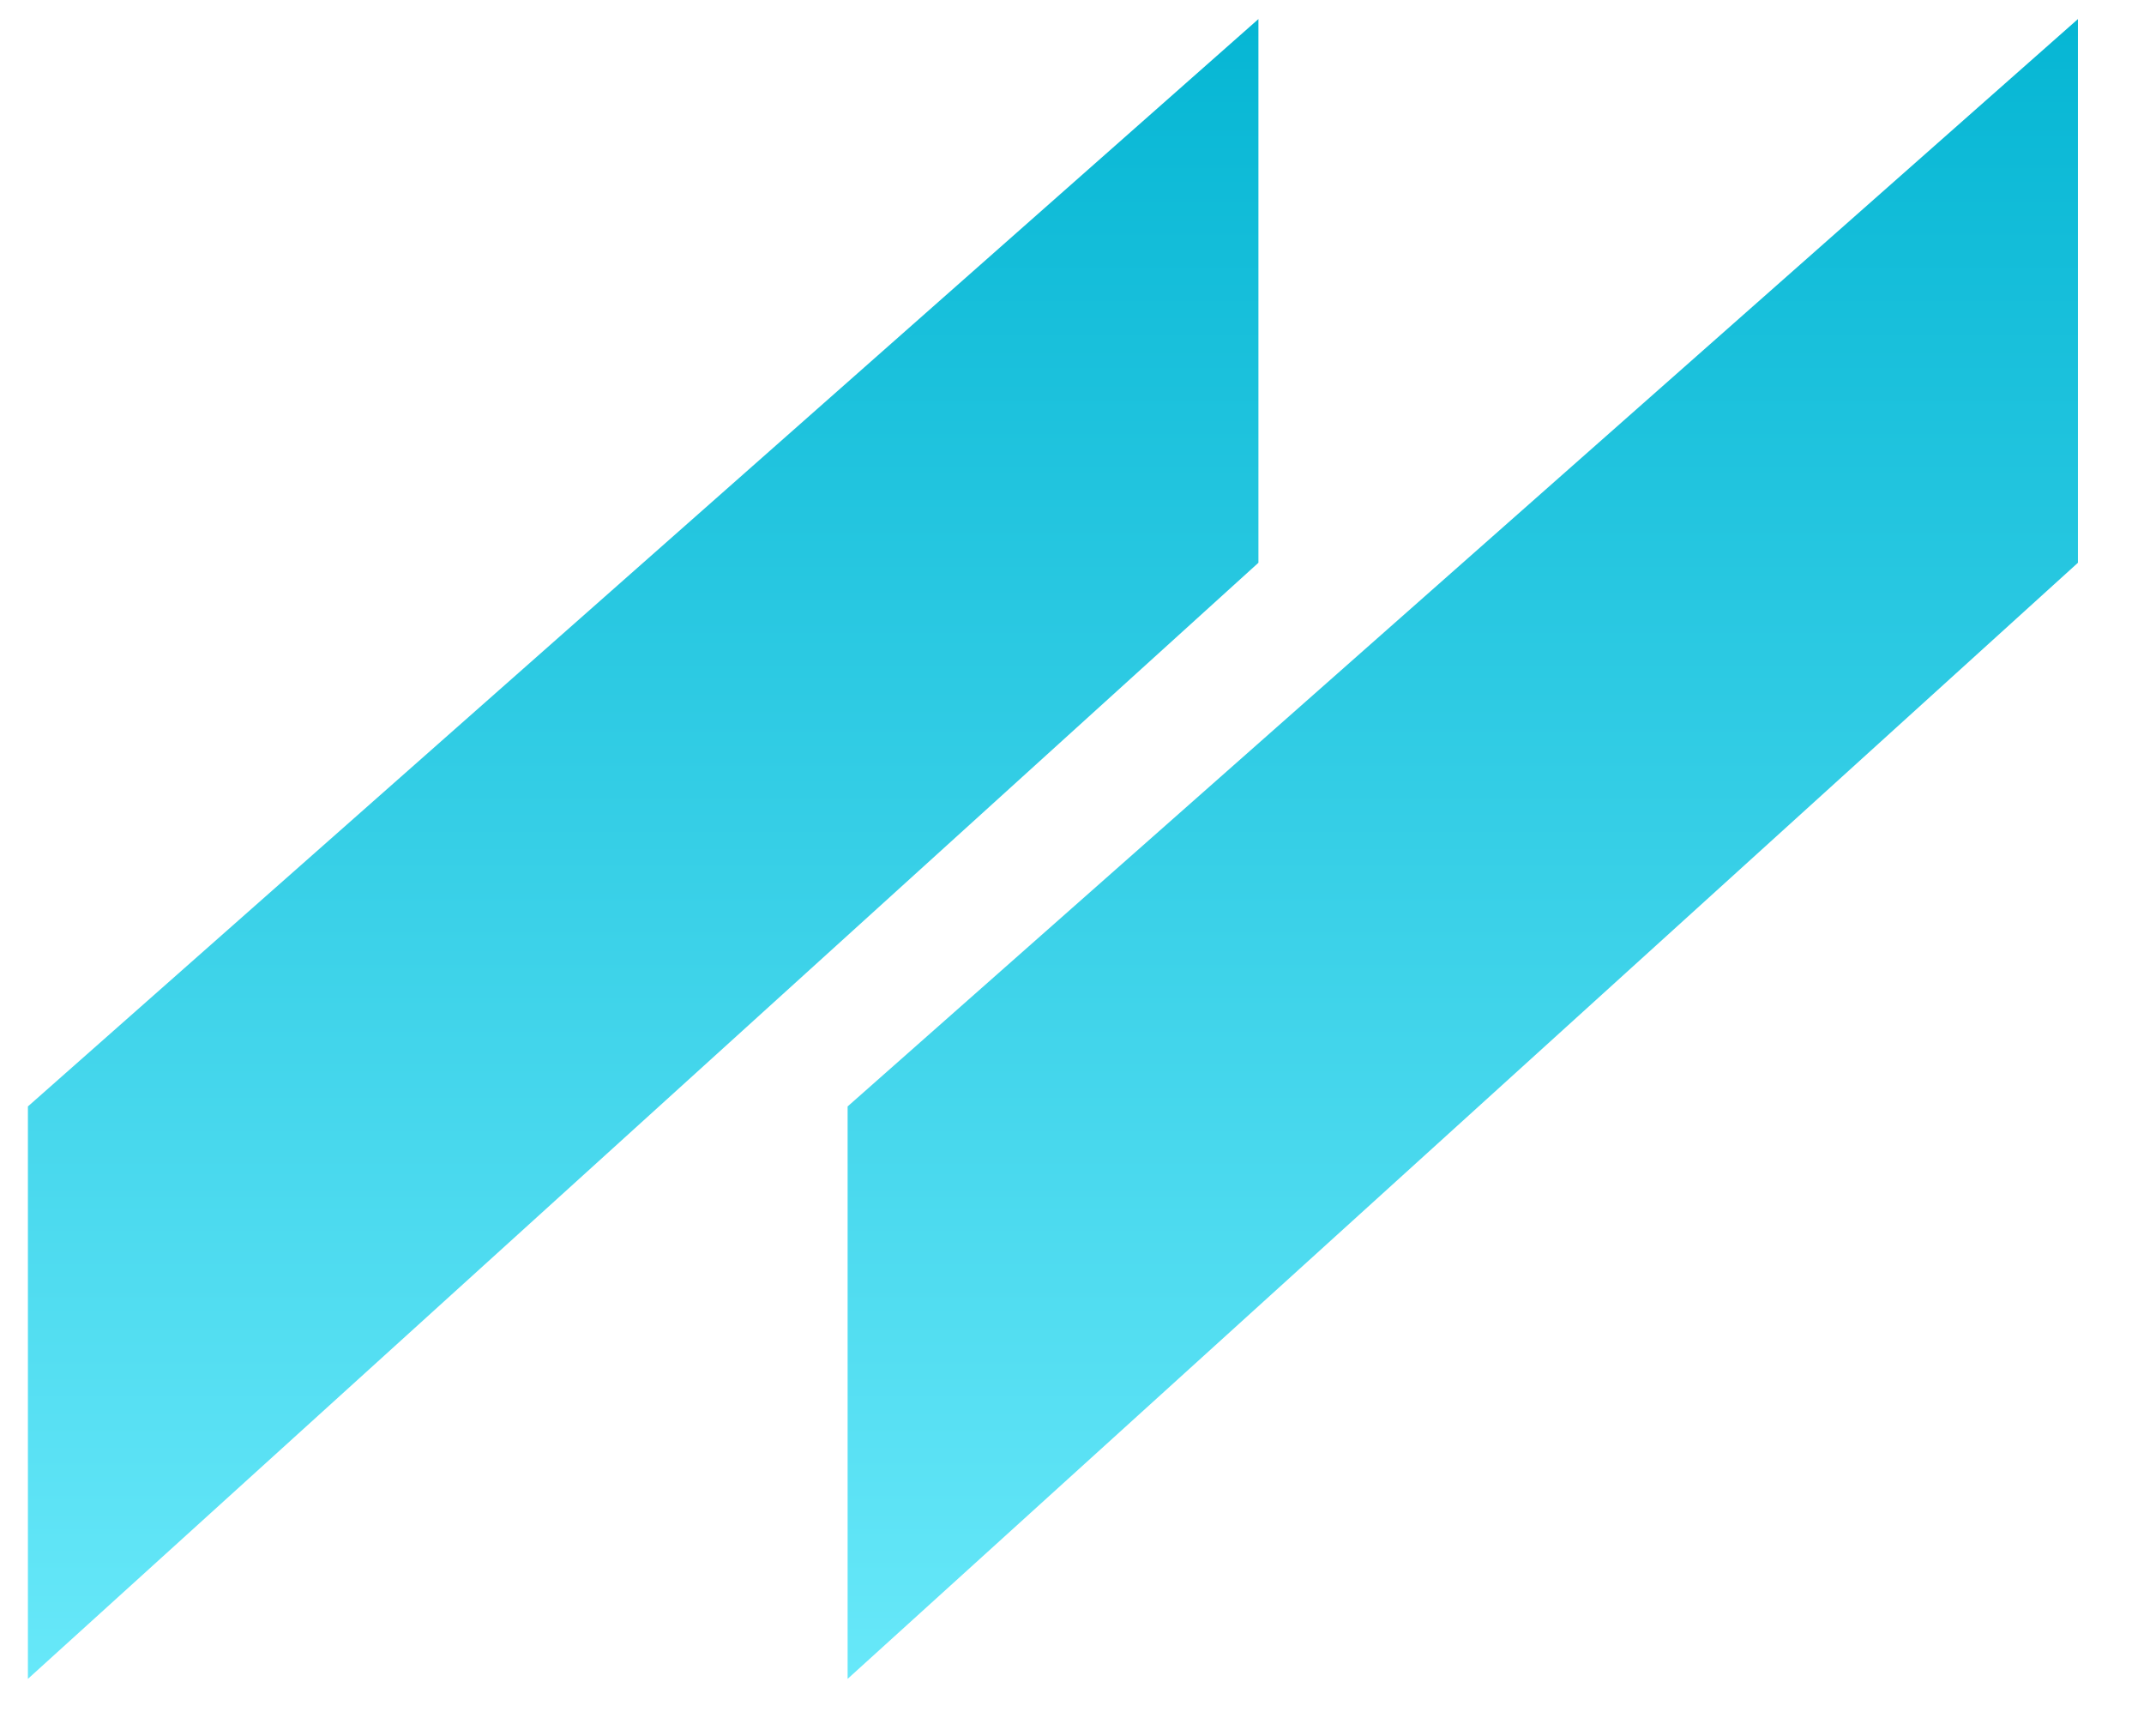
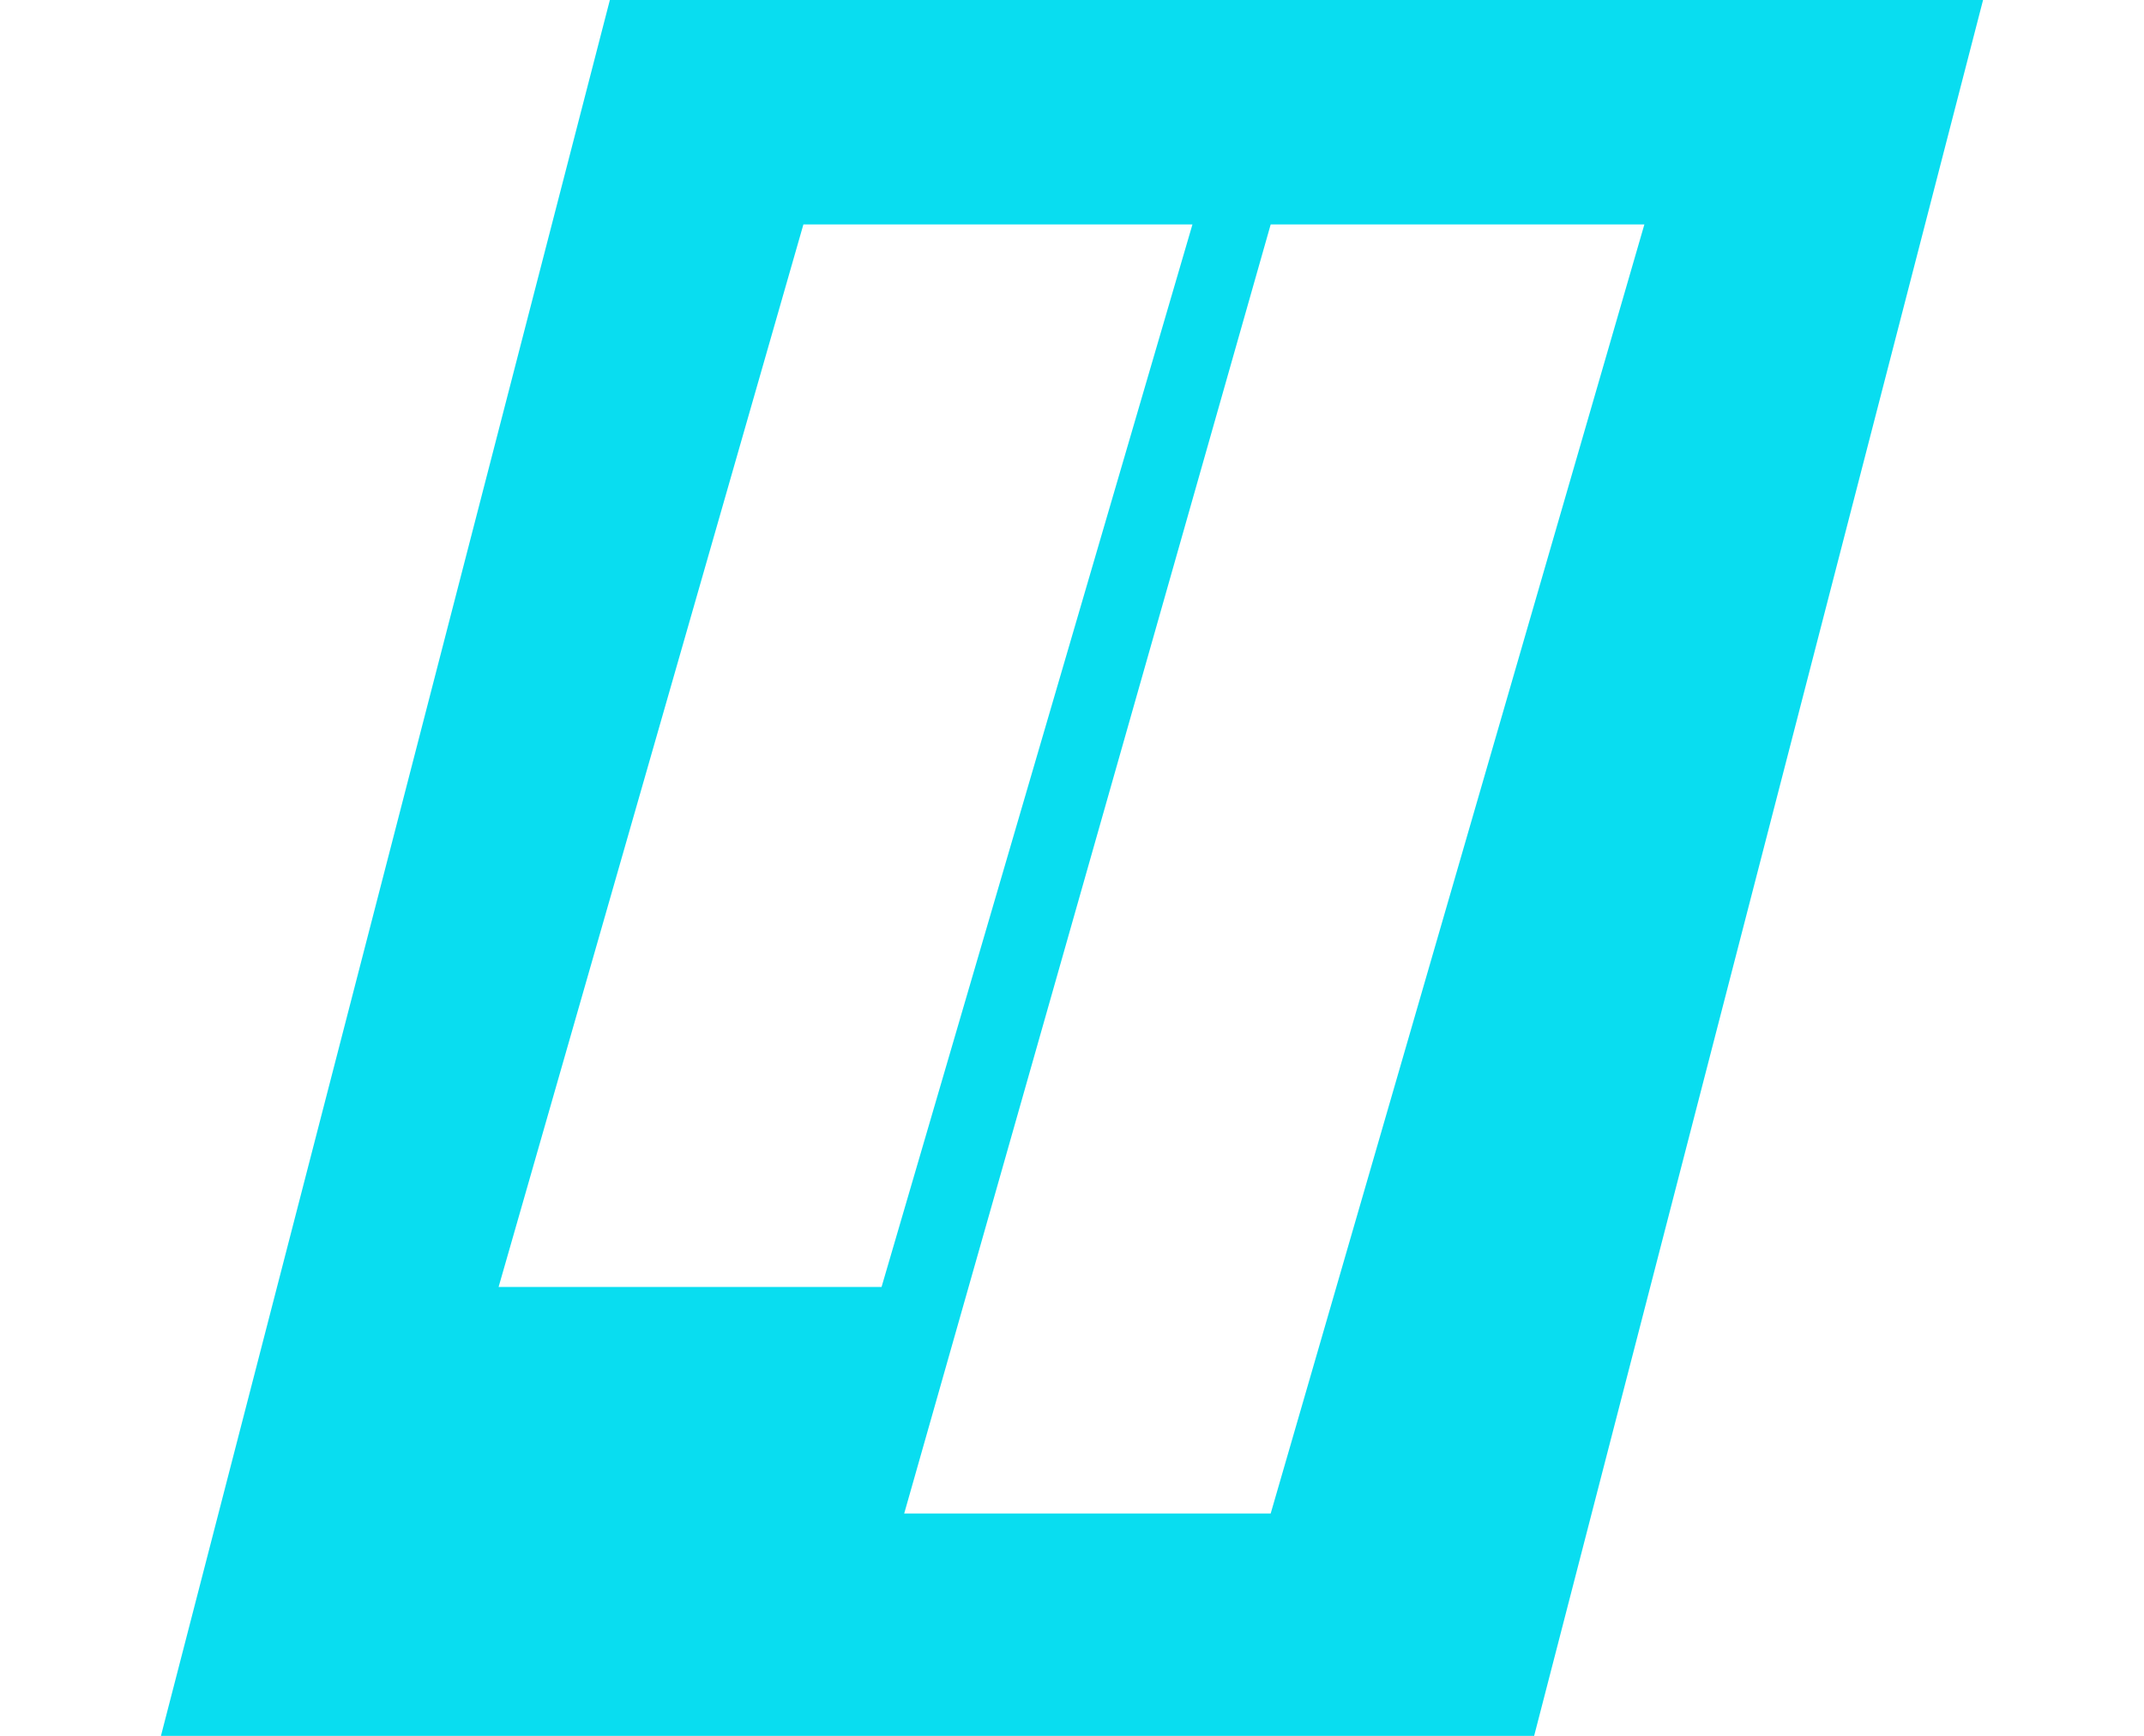
- <svg xmlns="http://www.w3.org/2000/svg" xmlns:xlink="http://www.w3.org/1999/xlink" version="1.1" preserveAspectRatio="xMidYMid meet" viewBox="344.564 330.278 111.737 91.218" width="53.87" height="43.61">
-   <defs>
-     <path d="M453.3 331.28L453.3 359.85L388.64 418.5L388.64 388.42L453.3 331.28Z" id="aFZf6T5ED" />
-     <linearGradient id="gradientb2ThqnP5Op" gradientUnits="userSpaceOnUse" x1="420.97" y1="331.28" x2="420.97" y2="418.5">
-       <stop style="stop-color: #06b6d4;stop-opacity: 1" offset="0%" />
-       <stop style="stop-color: #67e8f9;stop-opacity: 1" offset="100%" />
-     </linearGradient>
-     <path d="M410.23 331.28L410.23 359.85L345.56 418.5L345.56 388.42L410.23 331.28Z" id="a9fehgwfM" />
-     <linearGradient id="gradientk1wNV9Ostb" gradientUnits="userSpaceOnUse" x1="377.89" y1="331.28" x2="377.89" y2="418.5">
-       <stop style="stop-color: #06b6d4;stop-opacity: 1" offset="0%" />
-       <stop style="stop-color: #67e8f9;stop-opacity: 1" offset="100%" />
-     </linearGradient>
-   </defs>
-   <g>
-     <g>
-       <use xlink:href="#aFZf6T5ED" opacity="1" fill="url(#gradientb2ThqnP5Op)" />
-     </g>
-     <g>
-       <use xlink:href="#a9fehgwfM" opacity="1" fill="url(#gradientk1wNV9Ostb)" />
-     </g>
-   </g>
+ <svg xmlns="http://www.w3.org/2000/svg" width="53.87" height="43.61" viewBox="0 0 885 843" fill="none">
+   <path fill-rule="evenodd" clip-rule="evenodd" d="M218.043 0H885L666.957 843H0L218.043 0ZM539 109H720.5L539 735H361L539 109ZM501 109H312.044L164 625H350L501 109Z" fill="#09DDF0" />
</svg>
